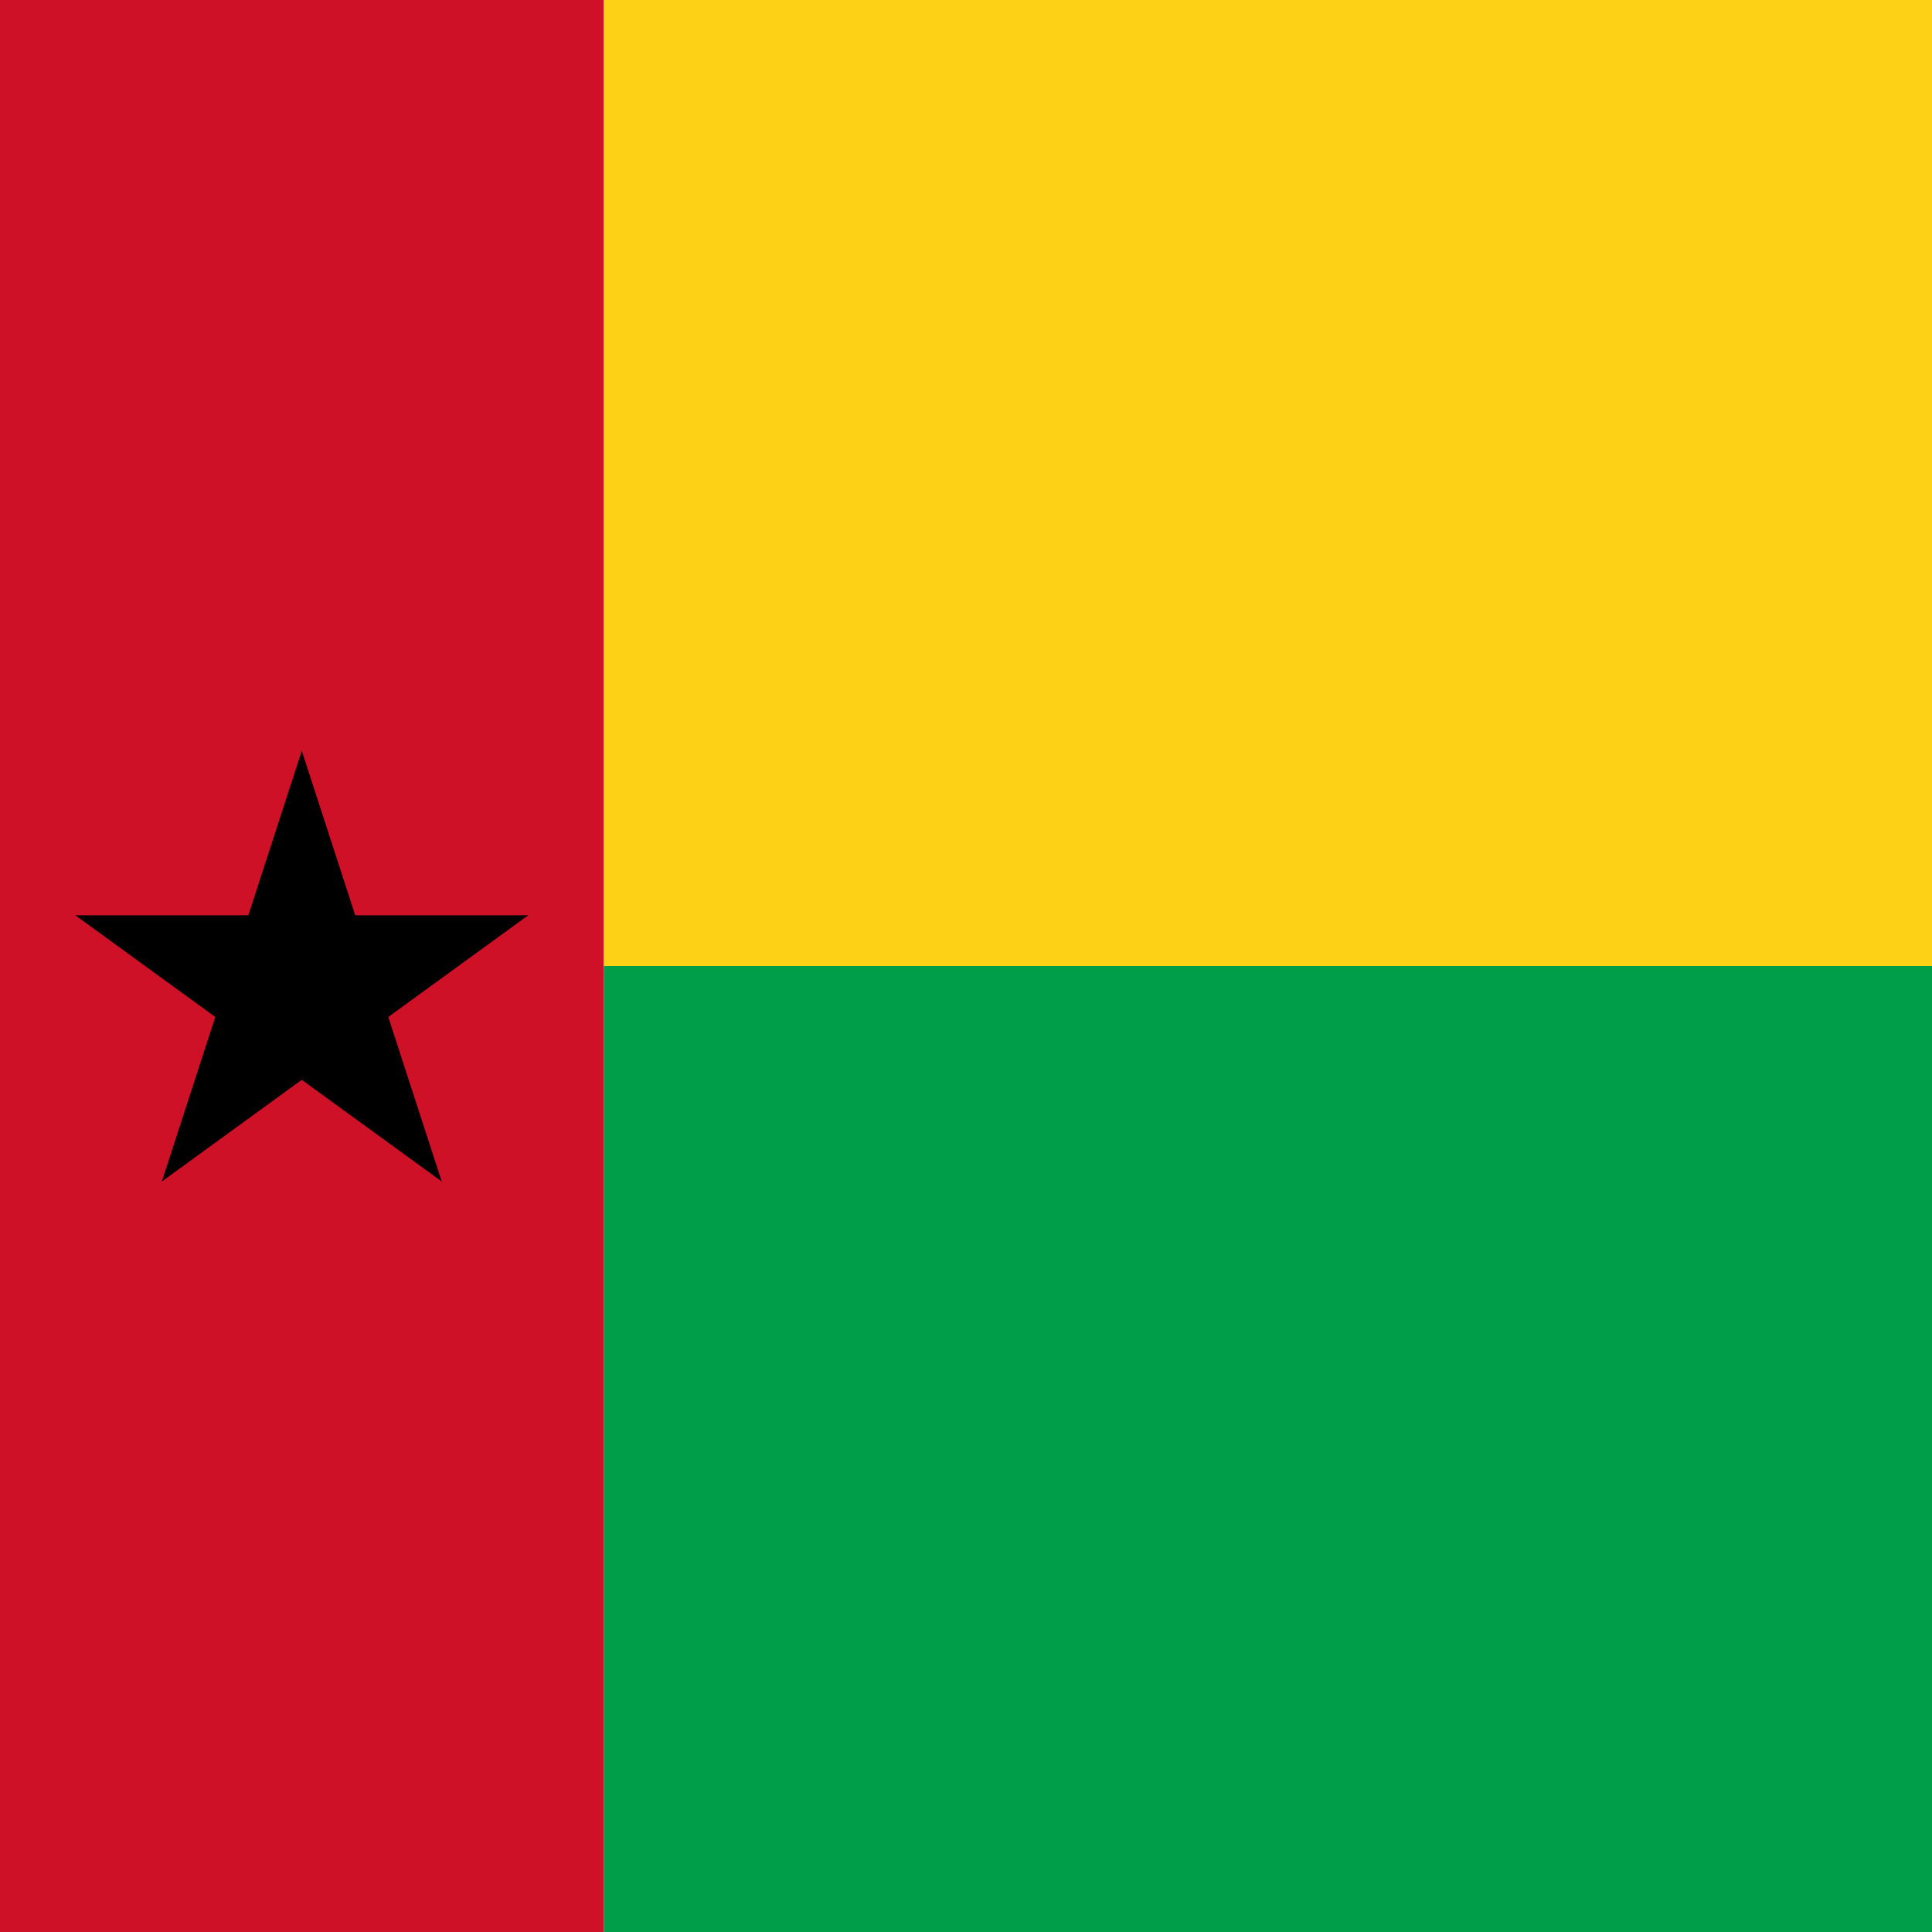
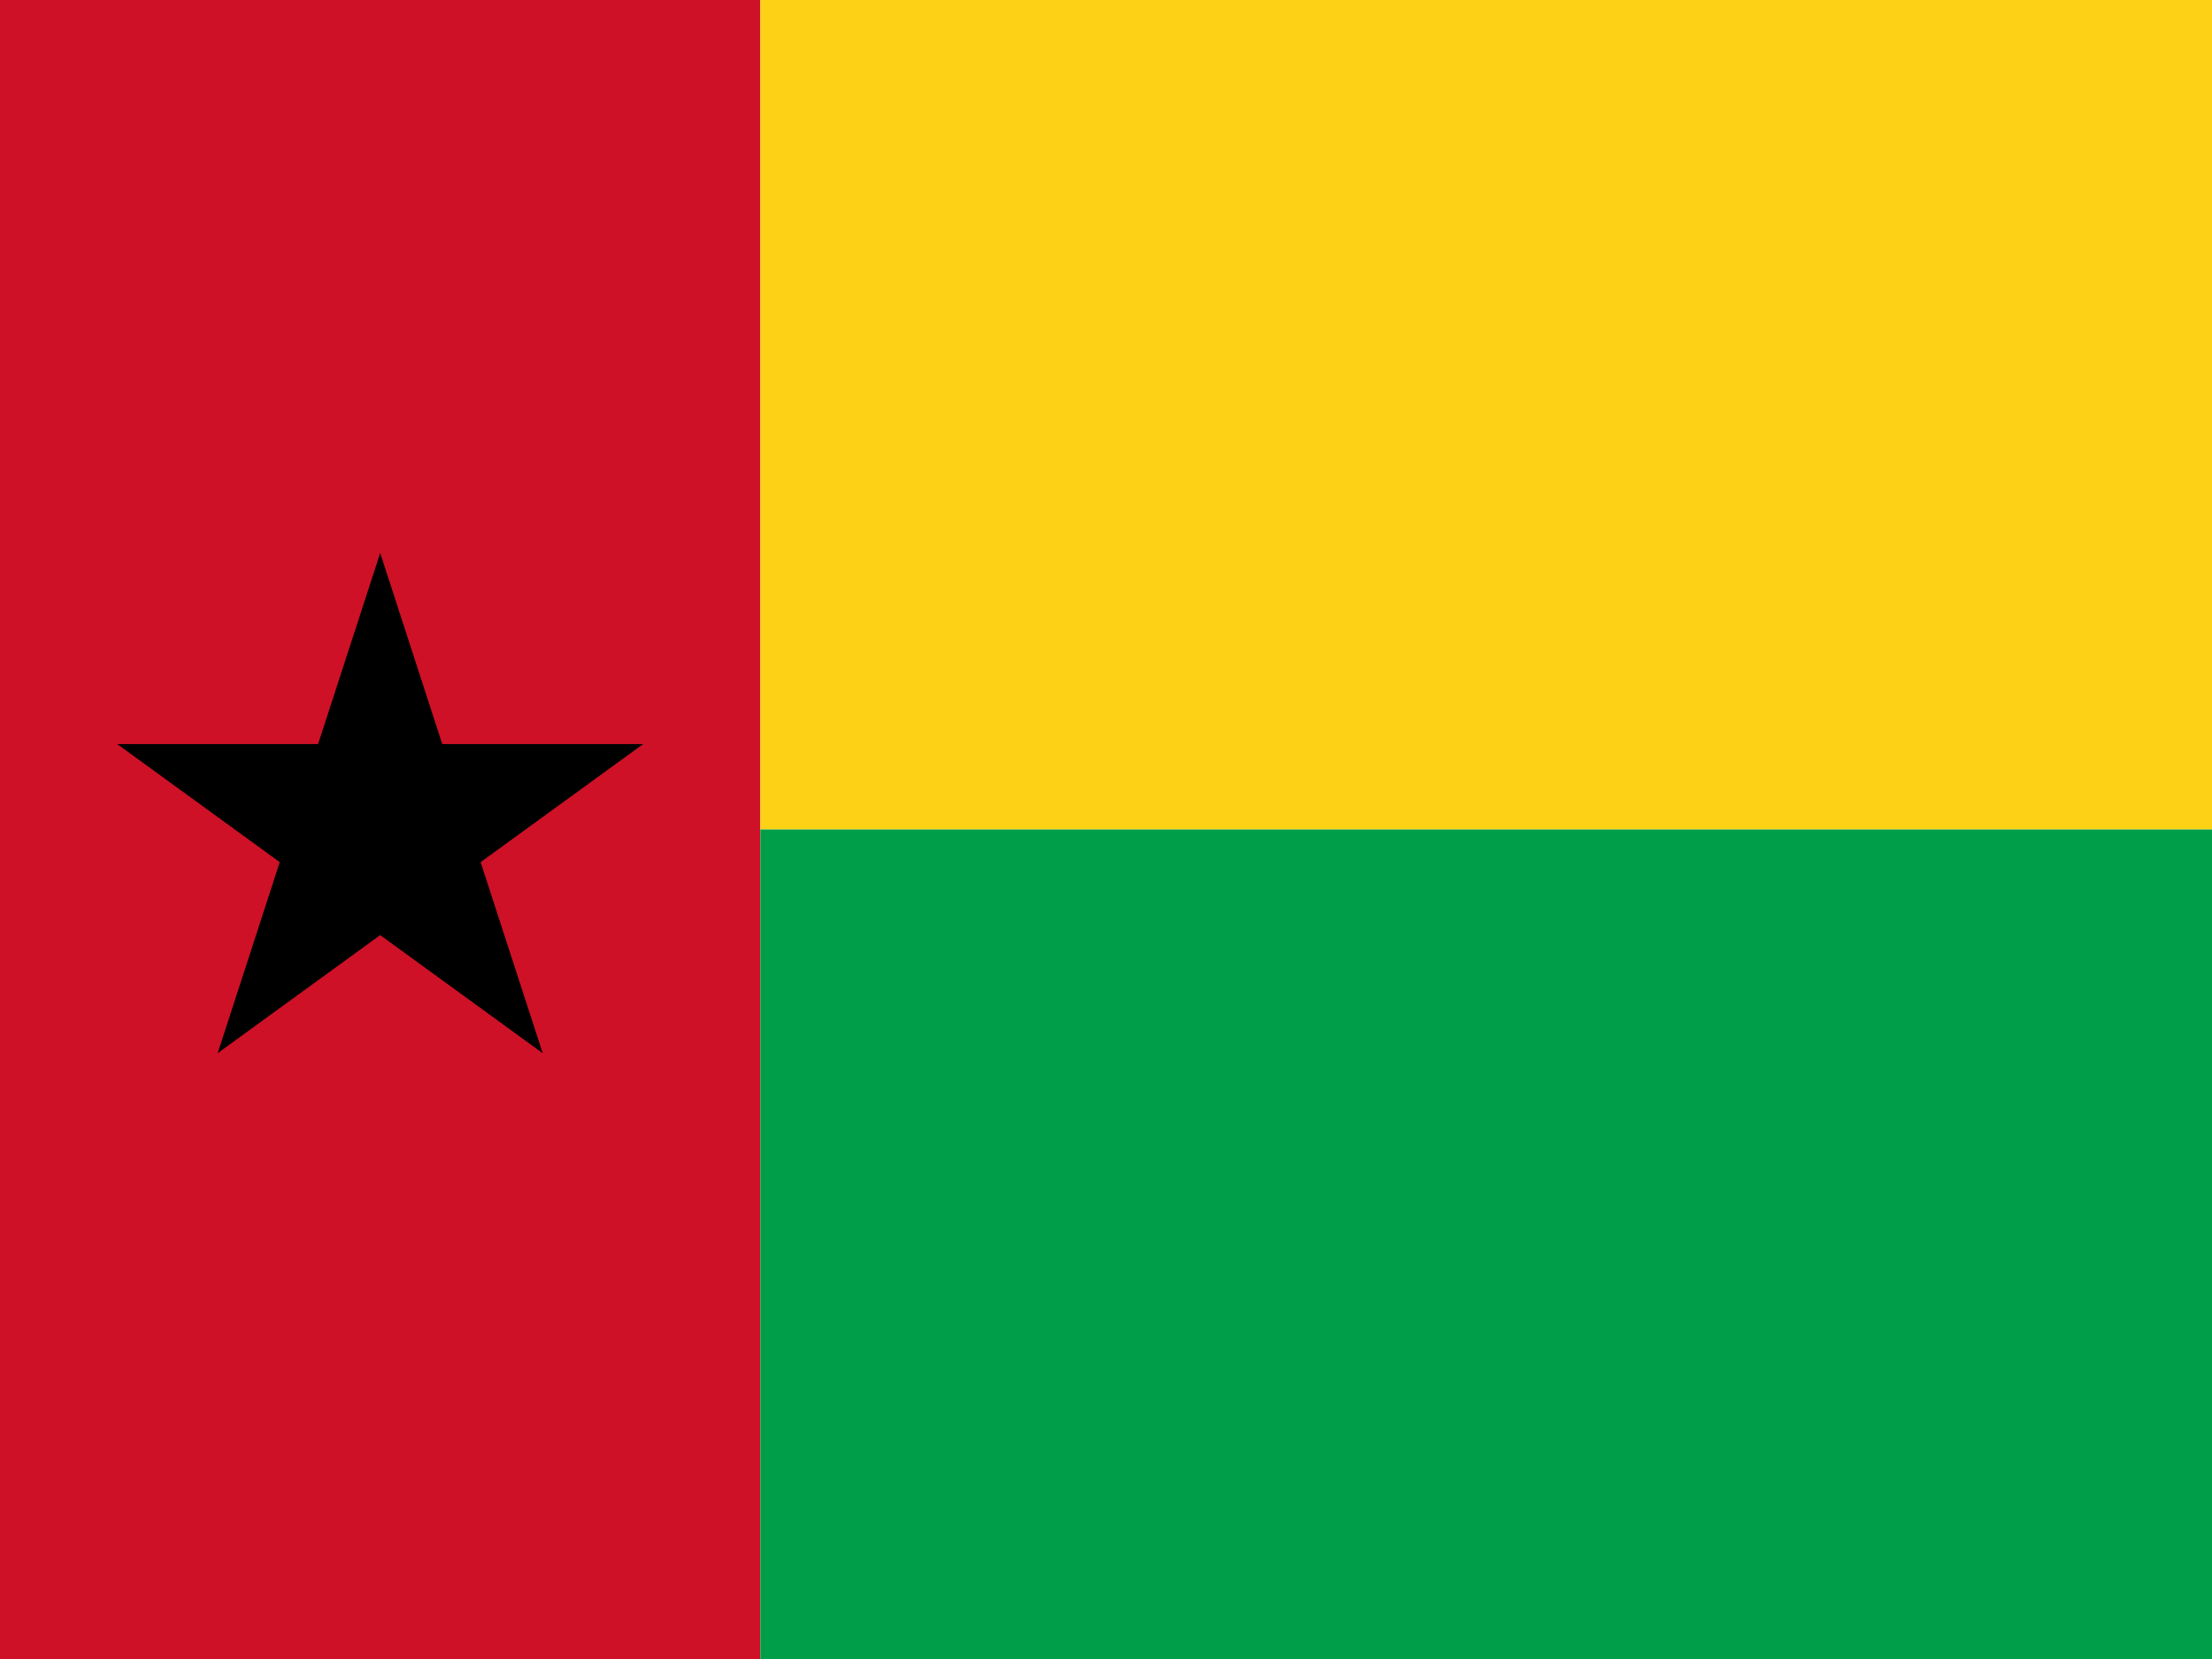
- <svg xmlns="http://www.w3.org/2000/svg" xmlns:xlink="http://www.w3.org/1999/xlink" id="flag-icon-css-gw" viewBox="0 0 512 512">
-   <path fill="#ce1126" d="M0 0h160v512H0z" />
-   <path fill="#fcd116" d="M160 0h352v256H160z" />
-   <path fill="#009e49" d="M160 256h352v256H160z" />
-   <g transform="translate(-46.2 72.8) scale(.7886)">
-     <g id="b" transform="matrix(80 0 0 80 160 240)">
-       <path id="a" d="M0-1v1h.5" transform="rotate(18 0 -1)" />
-       <use width="100%" height="100%" transform="scale(-1 1)" xlink:href="#a" />
-     </g>
-     <use width="100%" height="100%" transform="rotate(72 160 240)" xlink:href="#b" />
-     <use width="100%" height="100%" transform="rotate(144 160 240)" xlink:href="#b" />
-     <use width="100%" height="100%" transform="rotate(-144 160 240)" xlink:href="#b" />
-     <use width="100%" height="100%" transform="rotate(-72 160 240)" xlink:href="#b" />
+ <svg xmlns="http://www.w3.org/2000/svg" xmlns:xlink="http://www.w3.org/1999/xlink" id="flag-icon-css-gw" viewBox="0 0 640 480">
+   <path fill="#ce1126" d="M0 0h220v480H0z" />
+   <path fill="#fcd116" d="M220 0h420v240H220z" />
+   <path fill="#009e49" d="M220 240h420v240H220z" />
+   <g id="b" transform="matrix(80 0 0 80 110 240)">
+     <path id="a" d="M0-1v1h.5" transform="rotate(18 0 -1)" />
+     <use width="100%" height="100%" transform="scale(-1 1)" xlink:href="#a" />
  </g>
+   <use width="100%" height="100%" transform="rotate(72 110 240)" xlink:href="#b" />
+   <use width="100%" height="100%" transform="rotate(144 110 240)" xlink:href="#b" />
+   <use width="100%" height="100%" transform="rotate(-144 110 240)" xlink:href="#b" />
+   <use width="100%" height="100%" transform="rotate(-72 110 240)" xlink:href="#b" />
</svg>
